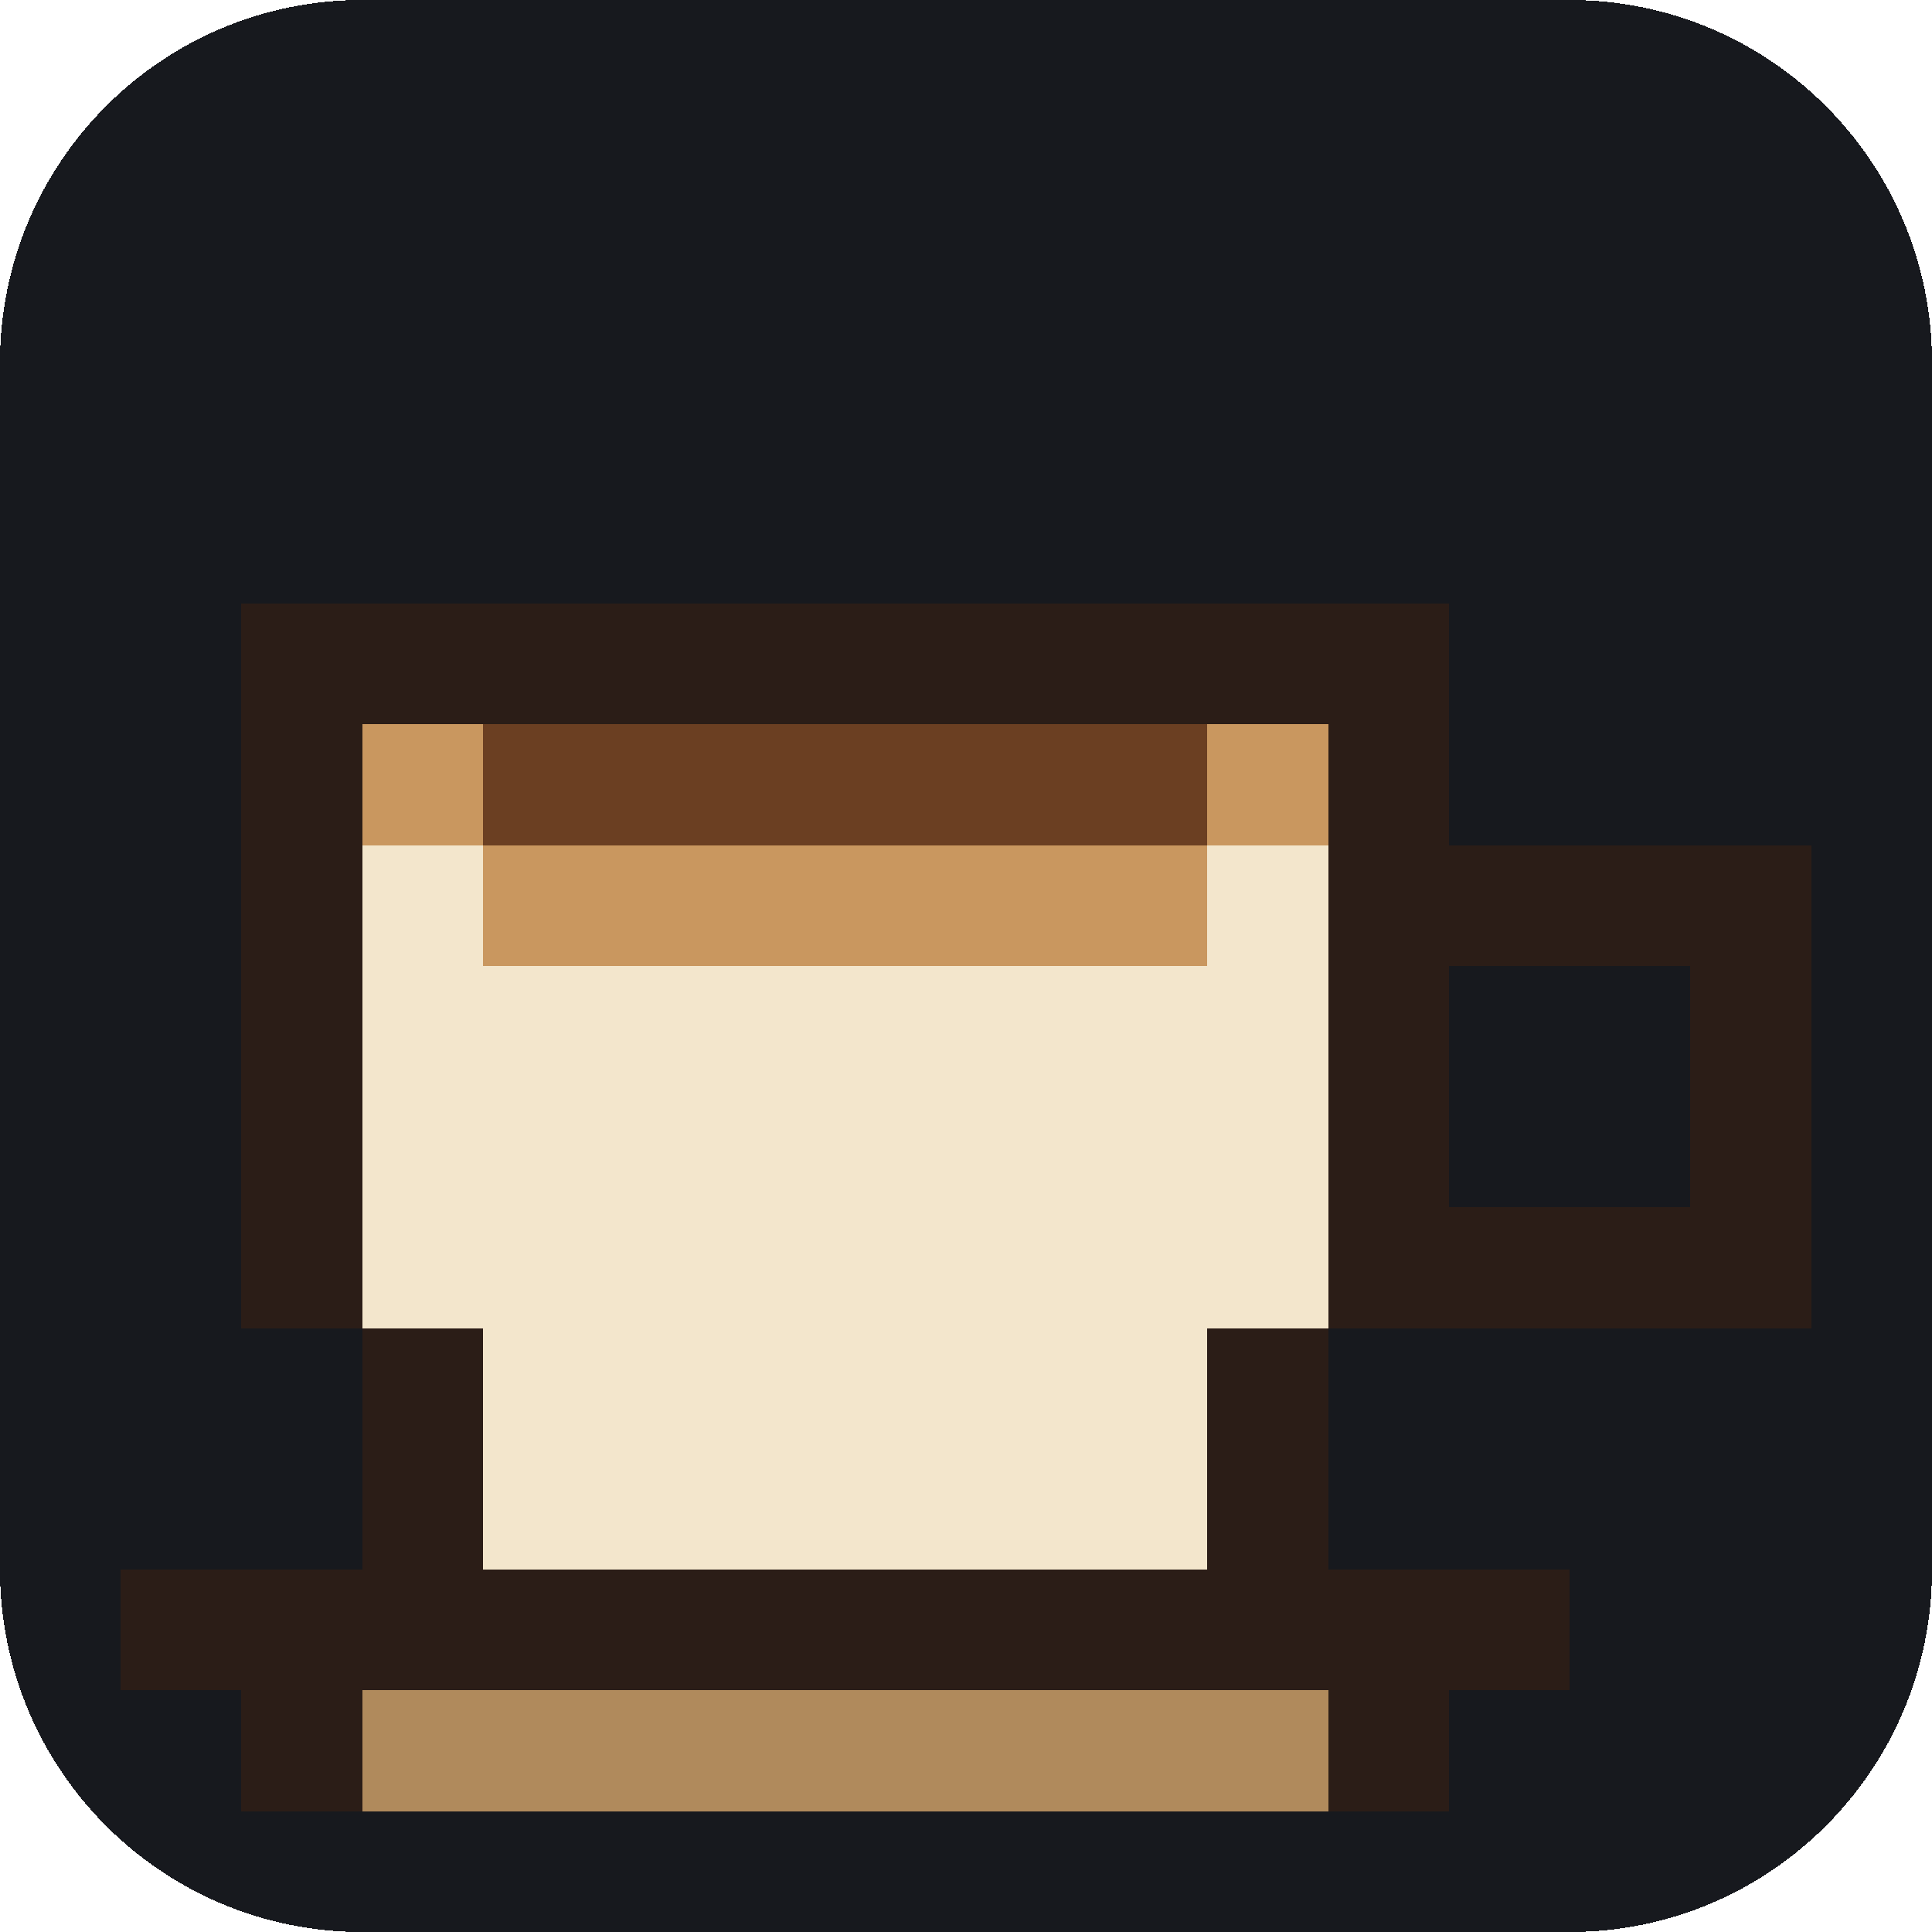
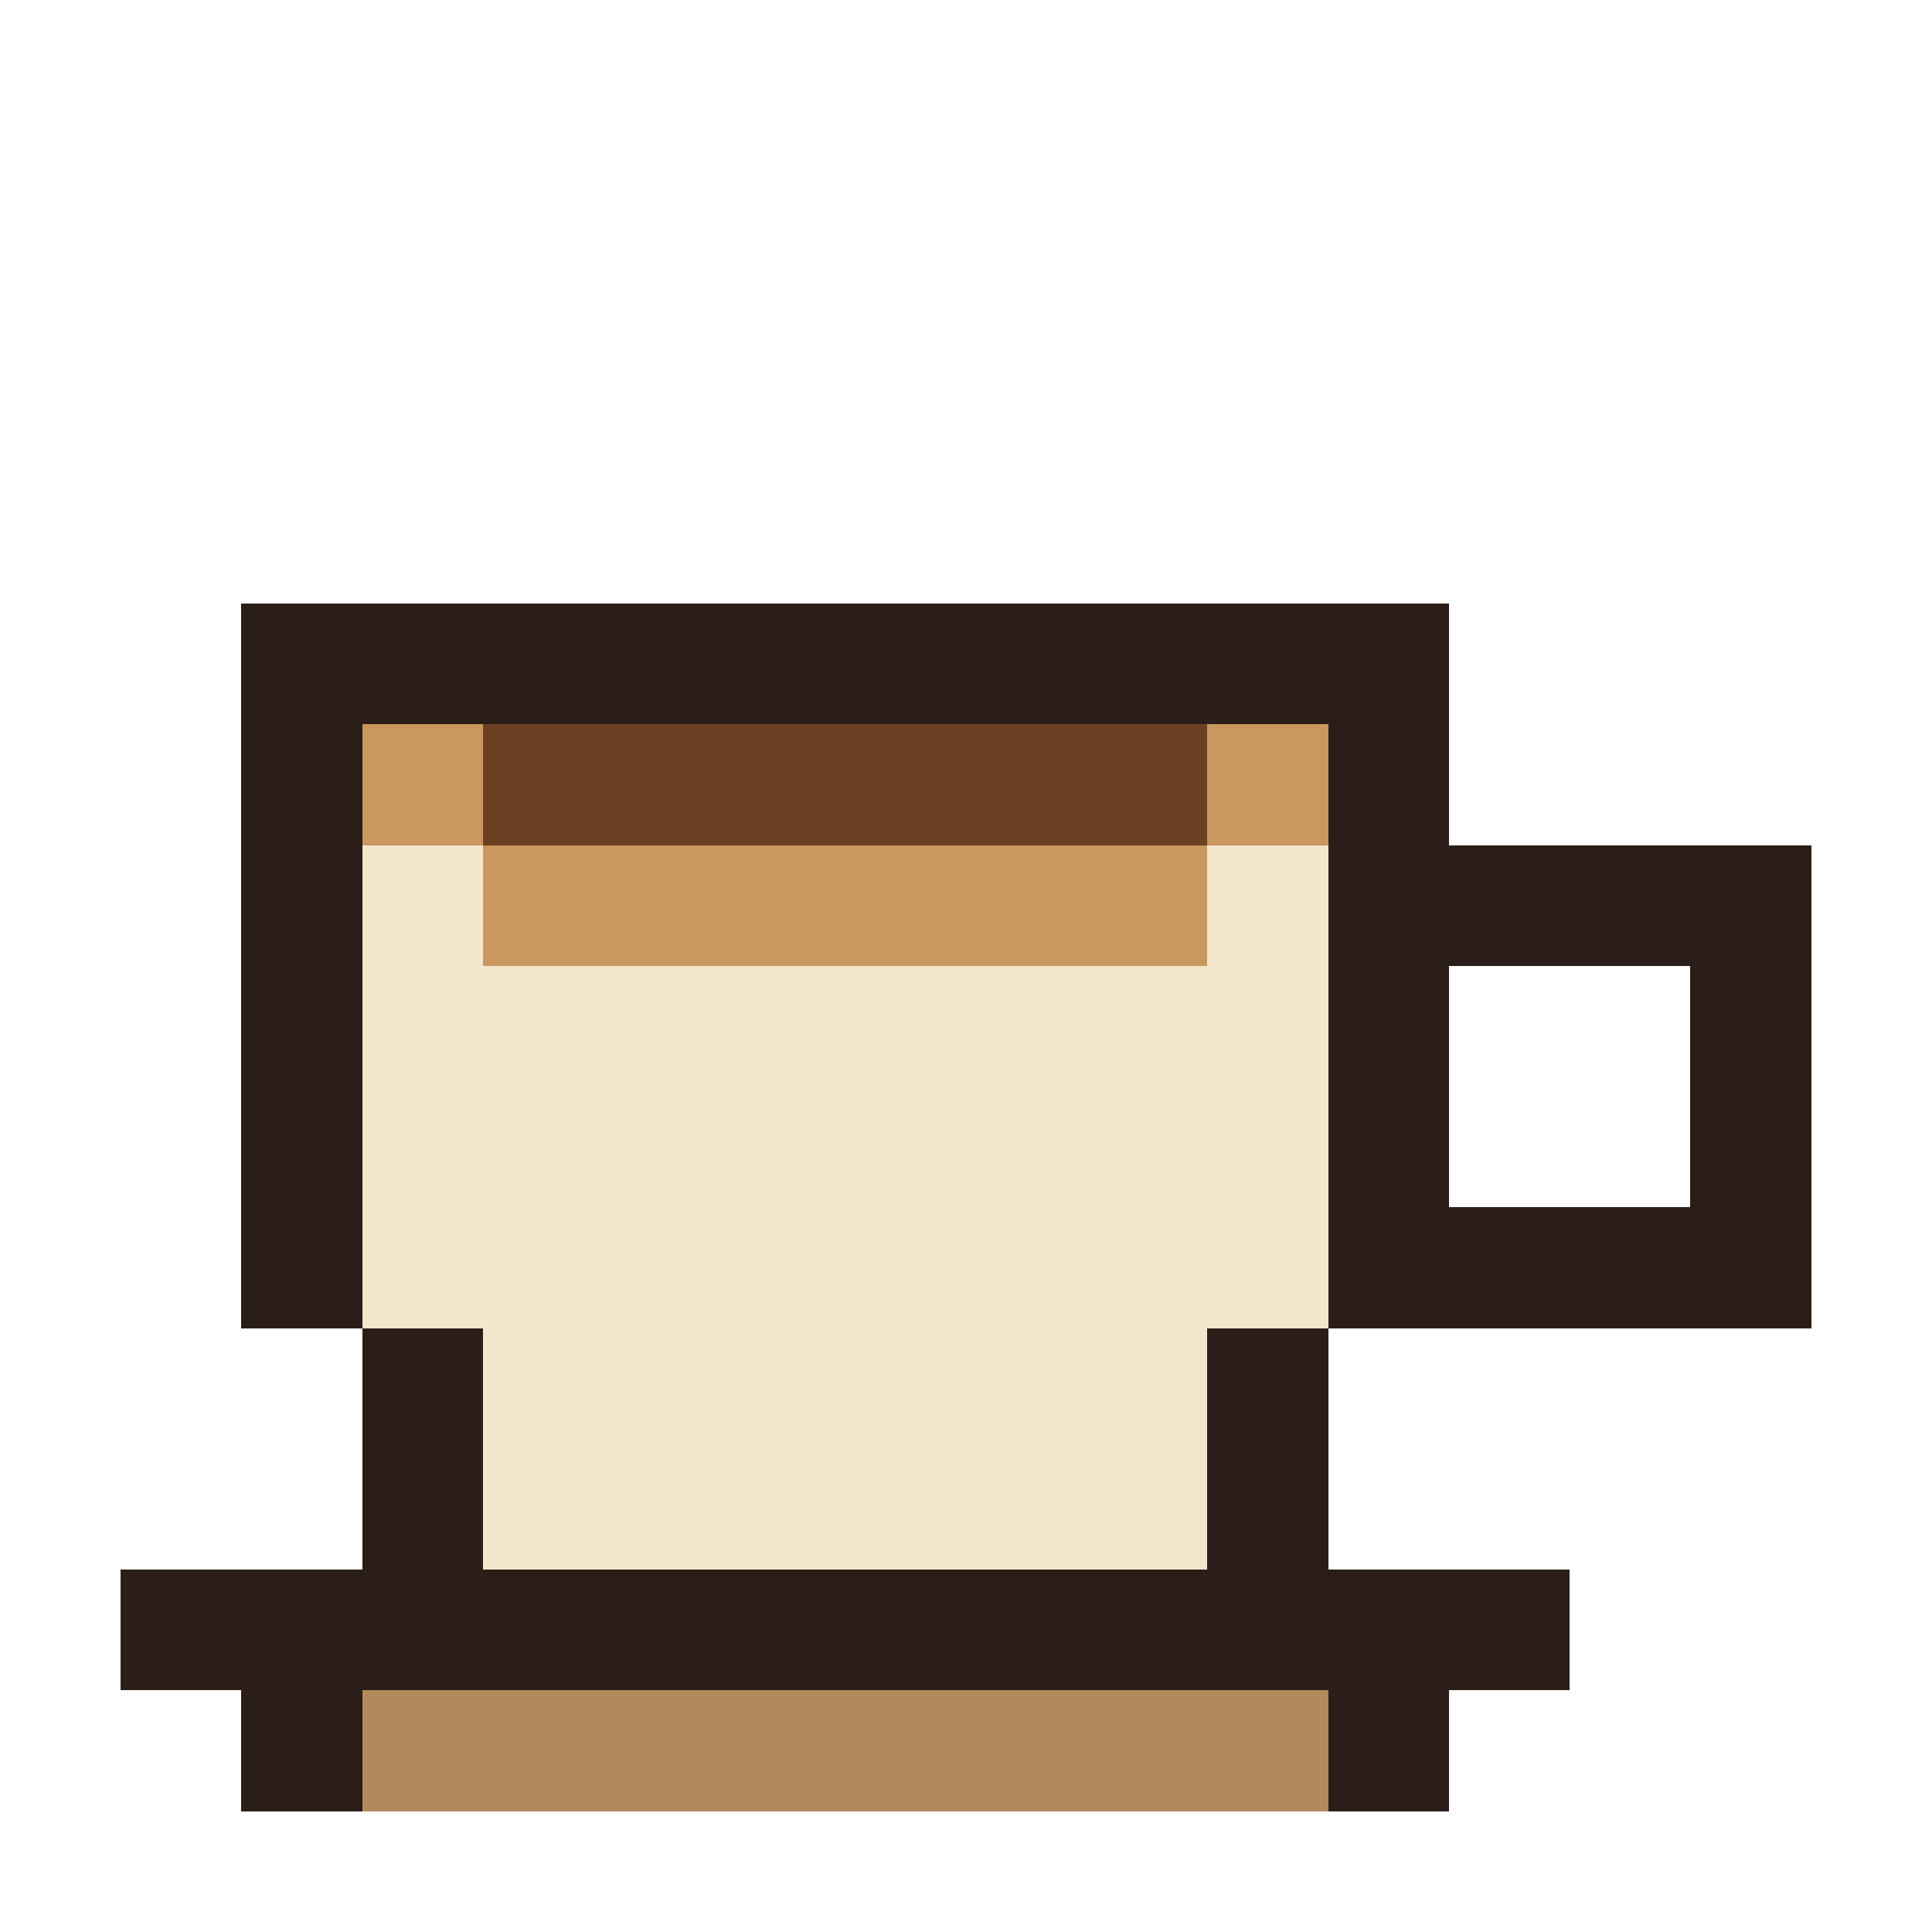
<svg xmlns="http://www.w3.org/2000/svg" viewBox="0 0 16 16" shape-rendering="crispEdges">
-   <rect width="16" height="16" rx="3" fill="#17191e" />
  <rect x="2" y="5" width="1" height="1" fill="#2b1d17" />
  <rect x="3" y="5" width="1" height="1" fill="#2b1d17" />
  <rect x="4" y="5" width="1" height="1" fill="#2b1d17" />
  <rect x="5" y="5" width="1" height="1" fill="#2b1d17" />
  <rect x="6" y="5" width="1" height="1" fill="#2b1d17" />
  <rect x="7" y="5" width="1" height="1" fill="#2b1d17" />
  <rect x="8" y="5" width="1" height="1" fill="#2b1d17" />
  <rect x="9" y="5" width="1" height="1" fill="#2b1d17" />
  <rect x="10" y="5" width="1" height="1" fill="#2b1d17" />
  <rect x="11" y="5" width="1" height="1" fill="#2b1d17" />
  <rect x="2" y="6" width="1" height="1" fill="#2b1d17" />
  <rect x="3" y="6" width="1" height="1" fill="#c9975f" />
  <rect x="4" y="6" width="1" height="1" fill="#6b3f22" />
  <rect x="5" y="6" width="1" height="1" fill="#6b3f22" />
  <rect x="6" y="6" width="1" height="1" fill="#6b3f22" />
  <rect x="7" y="6" width="1" height="1" fill="#6b3f22" />
  <rect x="8" y="6" width="1" height="1" fill="#6b3f22" />
  <rect x="9" y="6" width="1" height="1" fill="#6b3f22" />
  <rect x="10" y="6" width="1" height="1" fill="#c9975f" />
  <rect x="11" y="6" width="1" height="1" fill="#2b1d17" />
  <rect x="2" y="7" width="1" height="1" fill="#2b1d17" />
  <rect x="3" y="7" width="1" height="1" fill="#f3e6cc" />
  <rect x="4" y="7" width="1" height="1" fill="#c9975f" />
  <rect x="5" y="7" width="1" height="1" fill="#c9975f" />
  <rect x="6" y="7" width="1" height="1" fill="#c9975f" />
  <rect x="7" y="7" width="1" height="1" fill="#c9975f" />
  <rect x="8" y="7" width="1" height="1" fill="#c9975f" />
  <rect x="9" y="7" width="1" height="1" fill="#c9975f" />
  <rect x="10" y="7" width="1" height="1" fill="#f3e6cc" />
  <rect x="11" y="7" width="1" height="1" fill="#2b1d17" />
  <rect x="12" y="7" width="1" height="1" fill="#2b1d17" />
  <rect x="13" y="7" width="1" height="1" fill="#2b1d17" />
  <rect x="14" y="7" width="1" height="1" fill="#2b1d17" />
  <rect x="2" y="8" width="1" height="1" fill="#2b1d17" />
  <rect x="3" y="8" width="1" height="1" fill="#f3e6cc" />
  <rect x="4" y="8" width="1" height="1" fill="#f3e6cc" />
  <rect x="5" y="8" width="1" height="1" fill="#f3e6cc" />
  <rect x="6" y="8" width="1" height="1" fill="#f3e6cc" />
  <rect x="7" y="8" width="1" height="1" fill="#f3e6cc" />
  <rect x="8" y="8" width="1" height="1" fill="#f3e6cc" />
  <rect x="9" y="8" width="1" height="1" fill="#f3e6cc" />
  <rect x="10" y="8" width="1" height="1" fill="#f3e6cc" />
  <rect x="11" y="8" width="1" height="1" fill="#2b1d17" />
  <rect x="14" y="8" width="1" height="1" fill="#2b1d17" />
  <rect x="2" y="9" width="1" height="1" fill="#2b1d17" />
  <rect x="3" y="9" width="1" height="1" fill="#f3e6cc" />
  <rect x="4" y="9" width="1" height="1" fill="#f3e6cc" />
  <rect x="5" y="9" width="1" height="1" fill="#f3e6cc" />
  <rect x="6" y="9" width="1" height="1" fill="#f3e6cc" />
  <rect x="7" y="9" width="1" height="1" fill="#f3e6cc" />
  <rect x="8" y="9" width="1" height="1" fill="#f3e6cc" />
  <rect x="9" y="9" width="1" height="1" fill="#f3e6cc" />
  <rect x="10" y="9" width="1" height="1" fill="#f3e6cc" />
  <rect x="11" y="9" width="1" height="1" fill="#2b1d17" />
  <rect x="14" y="9" width="1" height="1" fill="#2b1d17" />
  <rect x="2" y="10" width="1" height="1" fill="#2b1d17" />
  <rect x="3" y="10" width="1" height="1" fill="#f3e6cc" />
  <rect x="4" y="10" width="1" height="1" fill="#f3e6cc" />
  <rect x="5" y="10" width="1" height="1" fill="#f3e6cc" />
  <rect x="6" y="10" width="1" height="1" fill="#f3e6cc" />
  <rect x="7" y="10" width="1" height="1" fill="#f3e6cc" />
  <rect x="8" y="10" width="1" height="1" fill="#f3e6cc" />
  <rect x="9" y="10" width="1" height="1" fill="#f3e6cc" />
  <rect x="10" y="10" width="1" height="1" fill="#f3e6cc" />
  <rect x="11" y="10" width="1" height="1" fill="#2b1d17" />
  <rect x="12" y="10" width="1" height="1" fill="#2b1d17" />
  <rect x="13" y="10" width="1" height="1" fill="#2b1d17" />
  <rect x="14" y="10" width="1" height="1" fill="#2b1d17" />
  <rect x="3" y="11" width="1" height="1" fill="#2b1d17" />
  <rect x="4" y="11" width="1" height="1" fill="#f3e6cc" />
  <rect x="5" y="11" width="1" height="1" fill="#f3e6cc" />
  <rect x="6" y="11" width="1" height="1" fill="#f3e6cc" />
  <rect x="7" y="11" width="1" height="1" fill="#f3e6cc" />
  <rect x="8" y="11" width="1" height="1" fill="#f3e6cc" />
  <rect x="9" y="11" width="1" height="1" fill="#f3e6cc" />
  <rect x="10" y="11" width="1" height="1" fill="#2b1d17" />
  <rect x="3" y="12" width="1" height="1" fill="#2b1d17" />
  <rect x="4" y="12" width="1" height="1" fill="#f3e6cc" />
  <rect x="5" y="12" width="1" height="1" fill="#f3e6cc" />
  <rect x="6" y="12" width="1" height="1" fill="#f3e6cc" />
  <rect x="7" y="12" width="1" height="1" fill="#f3e6cc" />
  <rect x="8" y="12" width="1" height="1" fill="#f3e6cc" />
  <rect x="9" y="12" width="1" height="1" fill="#f3e6cc" />
  <rect x="10" y="12" width="1" height="1" fill="#2b1d17" />
  <rect x="1" y="13" width="1" height="1" fill="#2b1d17" />
  <rect x="2" y="13" width="1" height="1" fill="#2b1d17" />
  <rect x="3" y="13" width="1" height="1" fill="#2b1d17" />
  <rect x="4" y="13" width="1" height="1" fill="#2b1d17" />
  <rect x="5" y="13" width="1" height="1" fill="#2b1d17" />
  <rect x="6" y="13" width="1" height="1" fill="#2b1d17" />
  <rect x="7" y="13" width="1" height="1" fill="#2b1d17" />
  <rect x="8" y="13" width="1" height="1" fill="#2b1d17" />
  <rect x="9" y="13" width="1" height="1" fill="#2b1d17" />
  <rect x="10" y="13" width="1" height="1" fill="#2b1d17" />
  <rect x="11" y="13" width="1" height="1" fill="#2b1d17" />
  <rect x="12" y="13" width="1" height="1" fill="#2b1d17" />
  <rect x="2" y="14" width="1" height="1" fill="#2b1d17" />
  <rect x="3" y="14" width="1" height="1" fill="#b08a5c" />
  <rect x="4" y="14" width="1" height="1" fill="#b08a5c" />
  <rect x="5" y="14" width="1" height="1" fill="#b08a5c" />
  <rect x="6" y="14" width="1" height="1" fill="#b08a5c" />
  <rect x="7" y="14" width="1" height="1" fill="#b08a5c" />
  <rect x="8" y="14" width="1" height="1" fill="#b08a5c" />
  <rect x="9" y="14" width="1" height="1" fill="#b08a5c" />
  <rect x="10" y="14" width="1" height="1" fill="#b08a5c" />
  <rect x="11" y="14" width="1" height="1" fill="#2b1d17" />
</svg>
